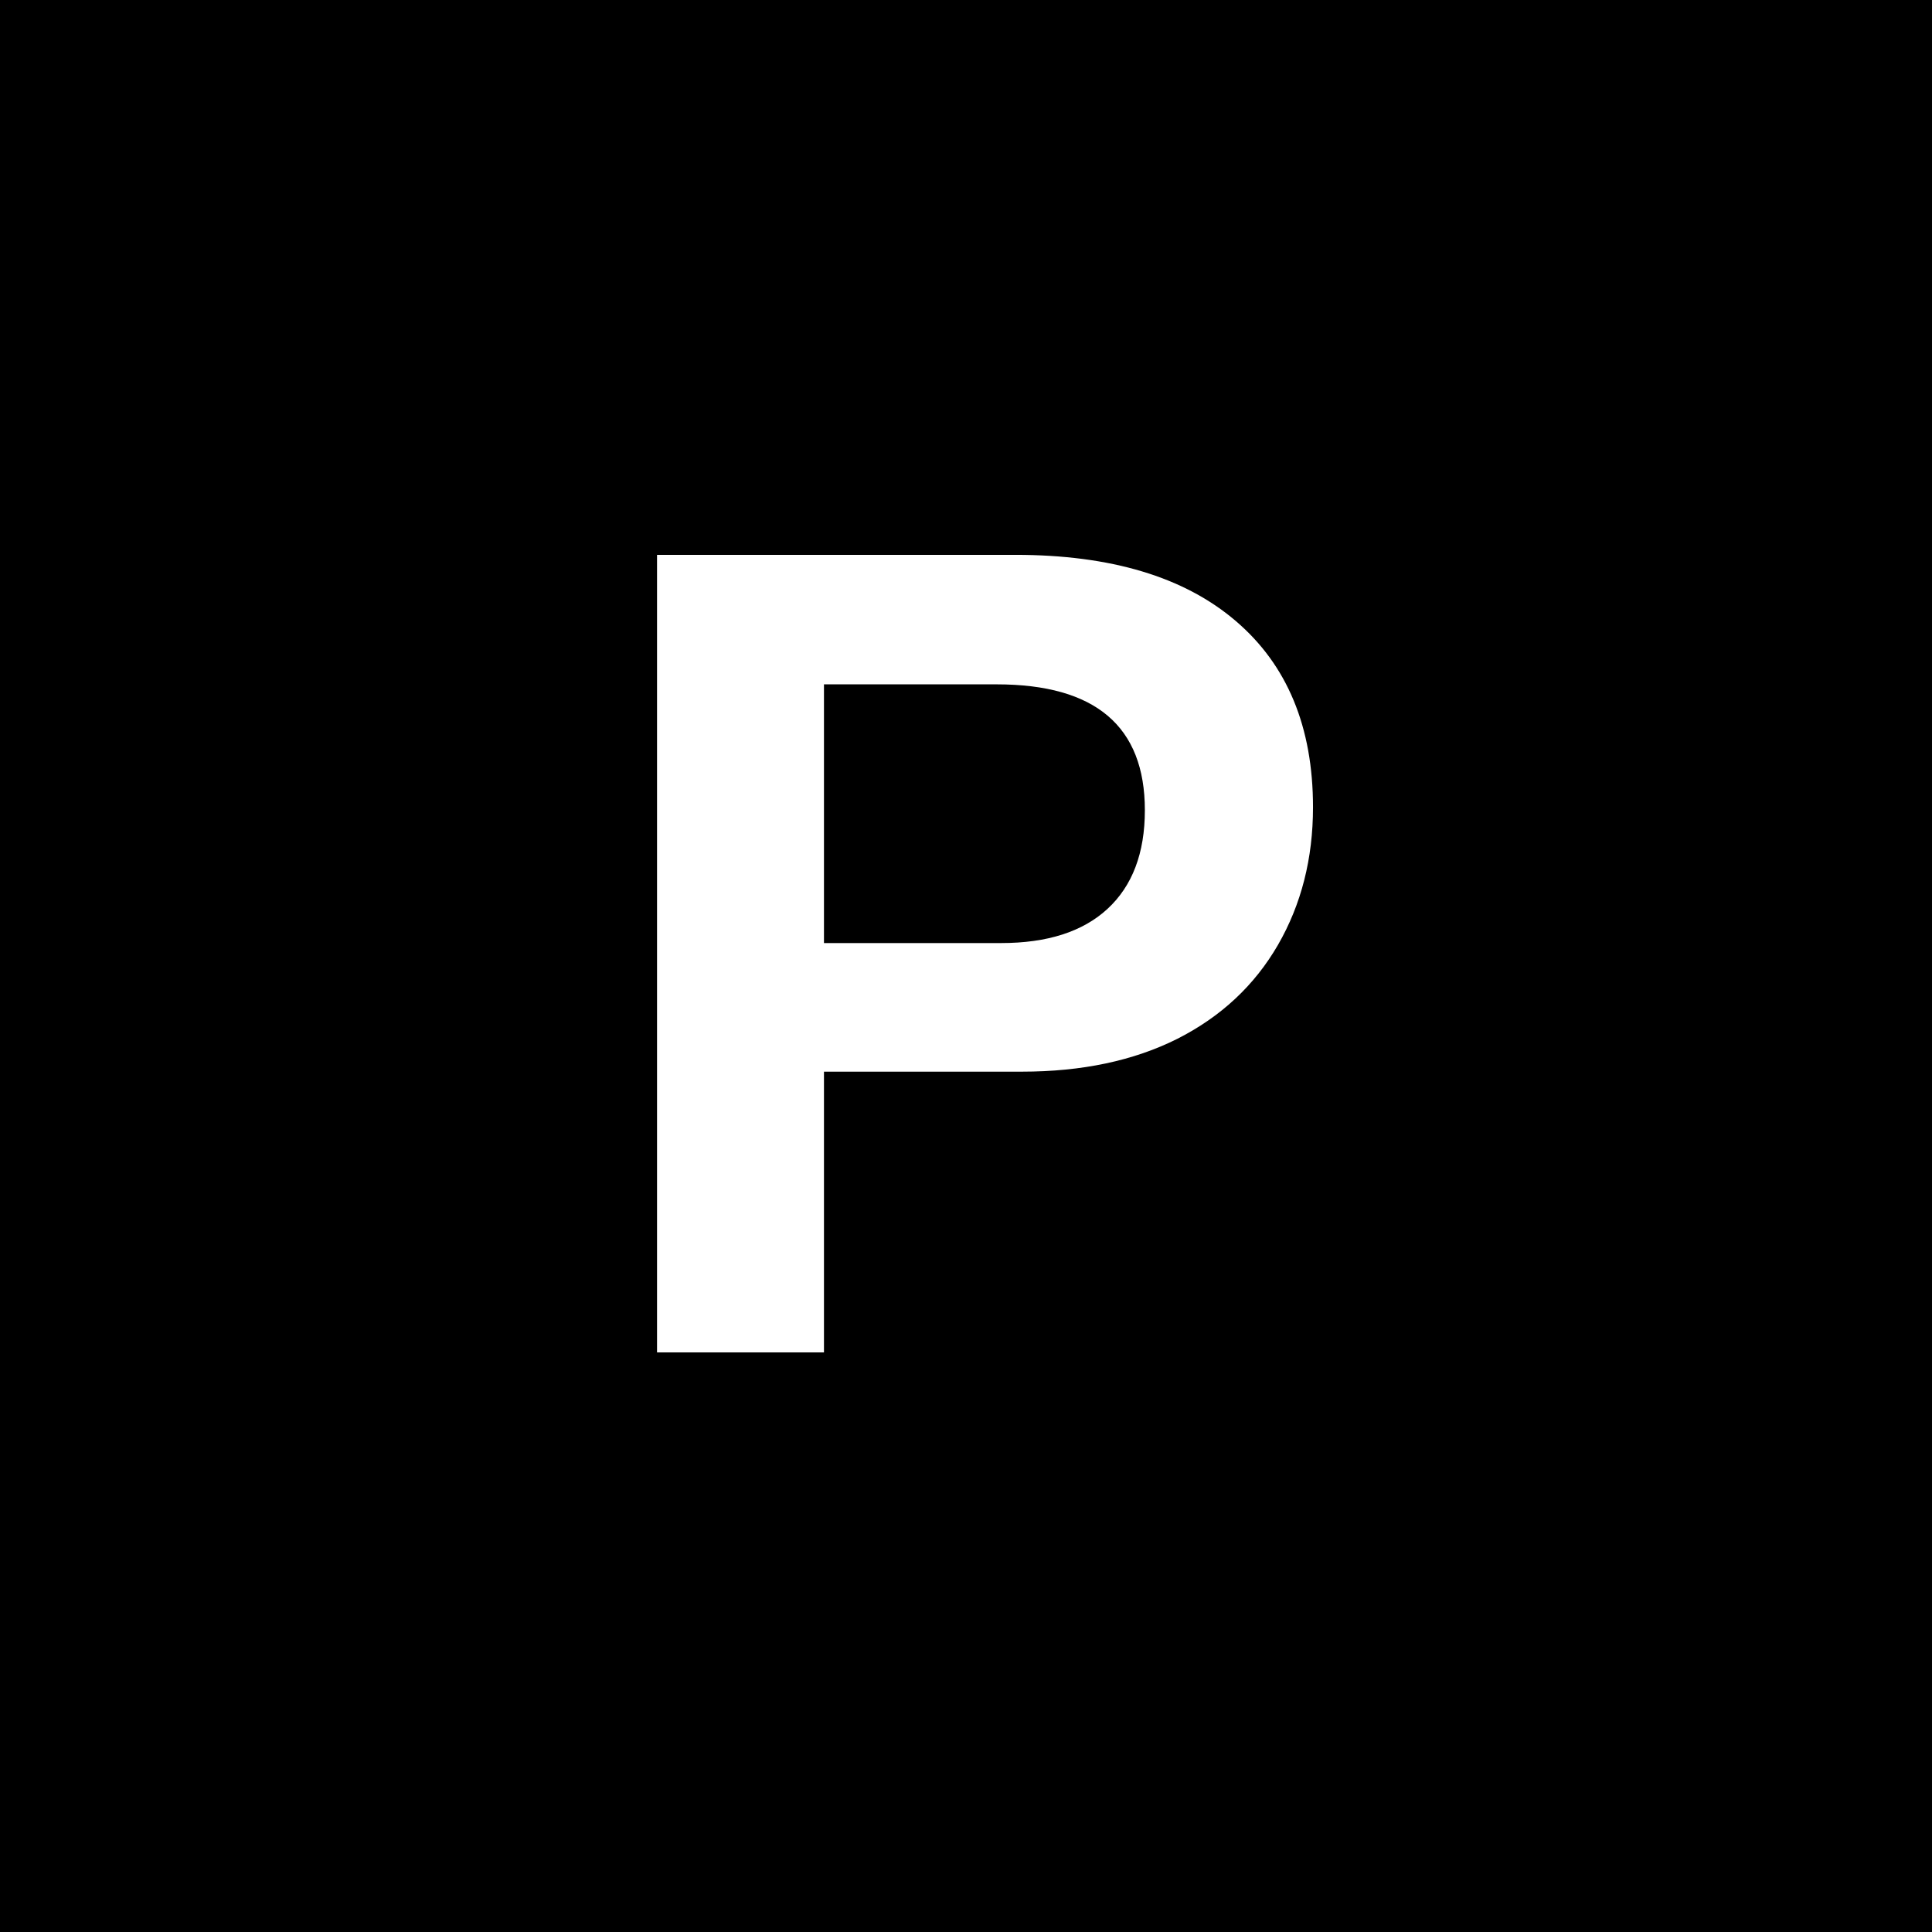
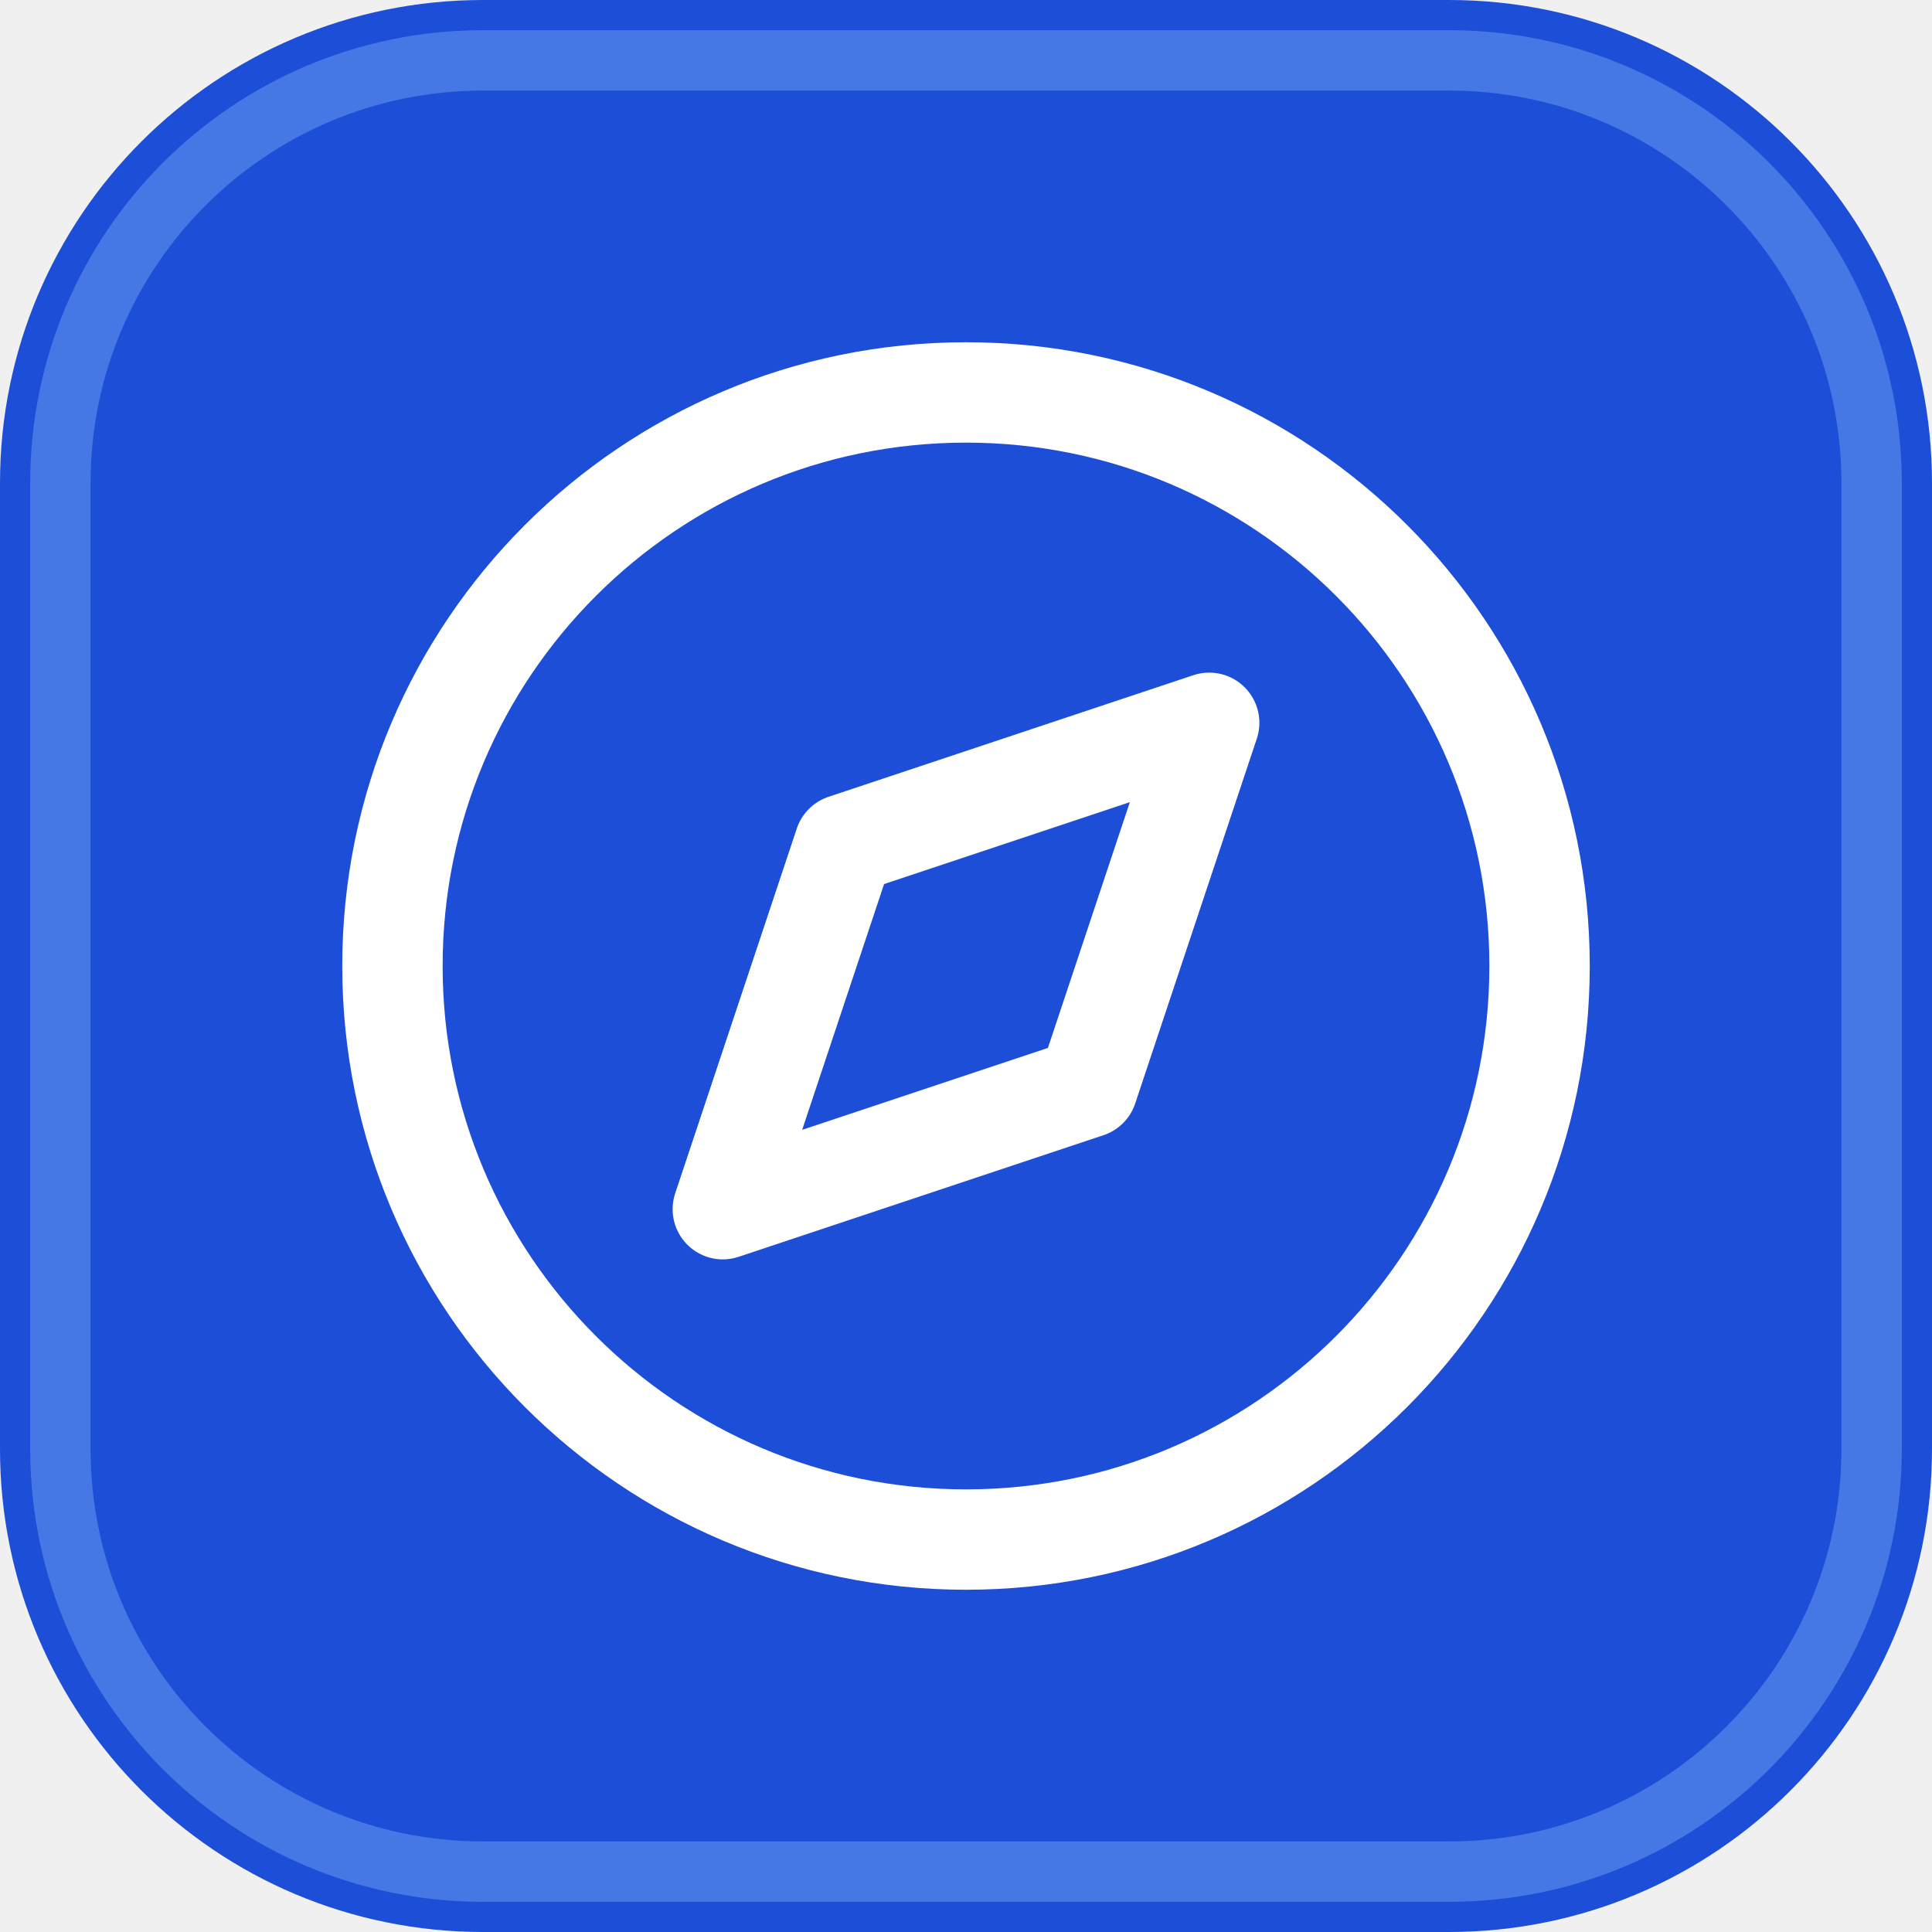
- <svg xmlns="http://www.w3.org/2000/svg" viewBox="0 0 100 100">
-   <rect width="100" height="100" fill="#000" />
-   <text x="50" y="70" font-family="Arial" font-size="60" font-weight="bold" fill="white" text-anchor="middle">P</text>
+ <svg xmlns="http://www.w3.org/2000/svg" viewBox="0 0 32 32" fill="none">
+   <rect width="32" height="32" rx="8" fill="#1d4ed8" />
+   <rect x="1" y="1" width="30" height="30" rx="7" stroke="#93c5fd" stroke-opacity="0.35" stroke-width="1" />
+   <g transform="translate(16 16) scale(0.95) translate(-12 -12)" stroke="#ffffff" stroke-width="1.75" stroke-linecap="round" stroke-linejoin="round">
+     <circle cx="12" cy="12" r="10" />
+     <path d="M16.24 7.76 14.12 14.12 7.76 16.24 9.88 9.88 16.24 7.76z" />
+   </g>
</svg>
